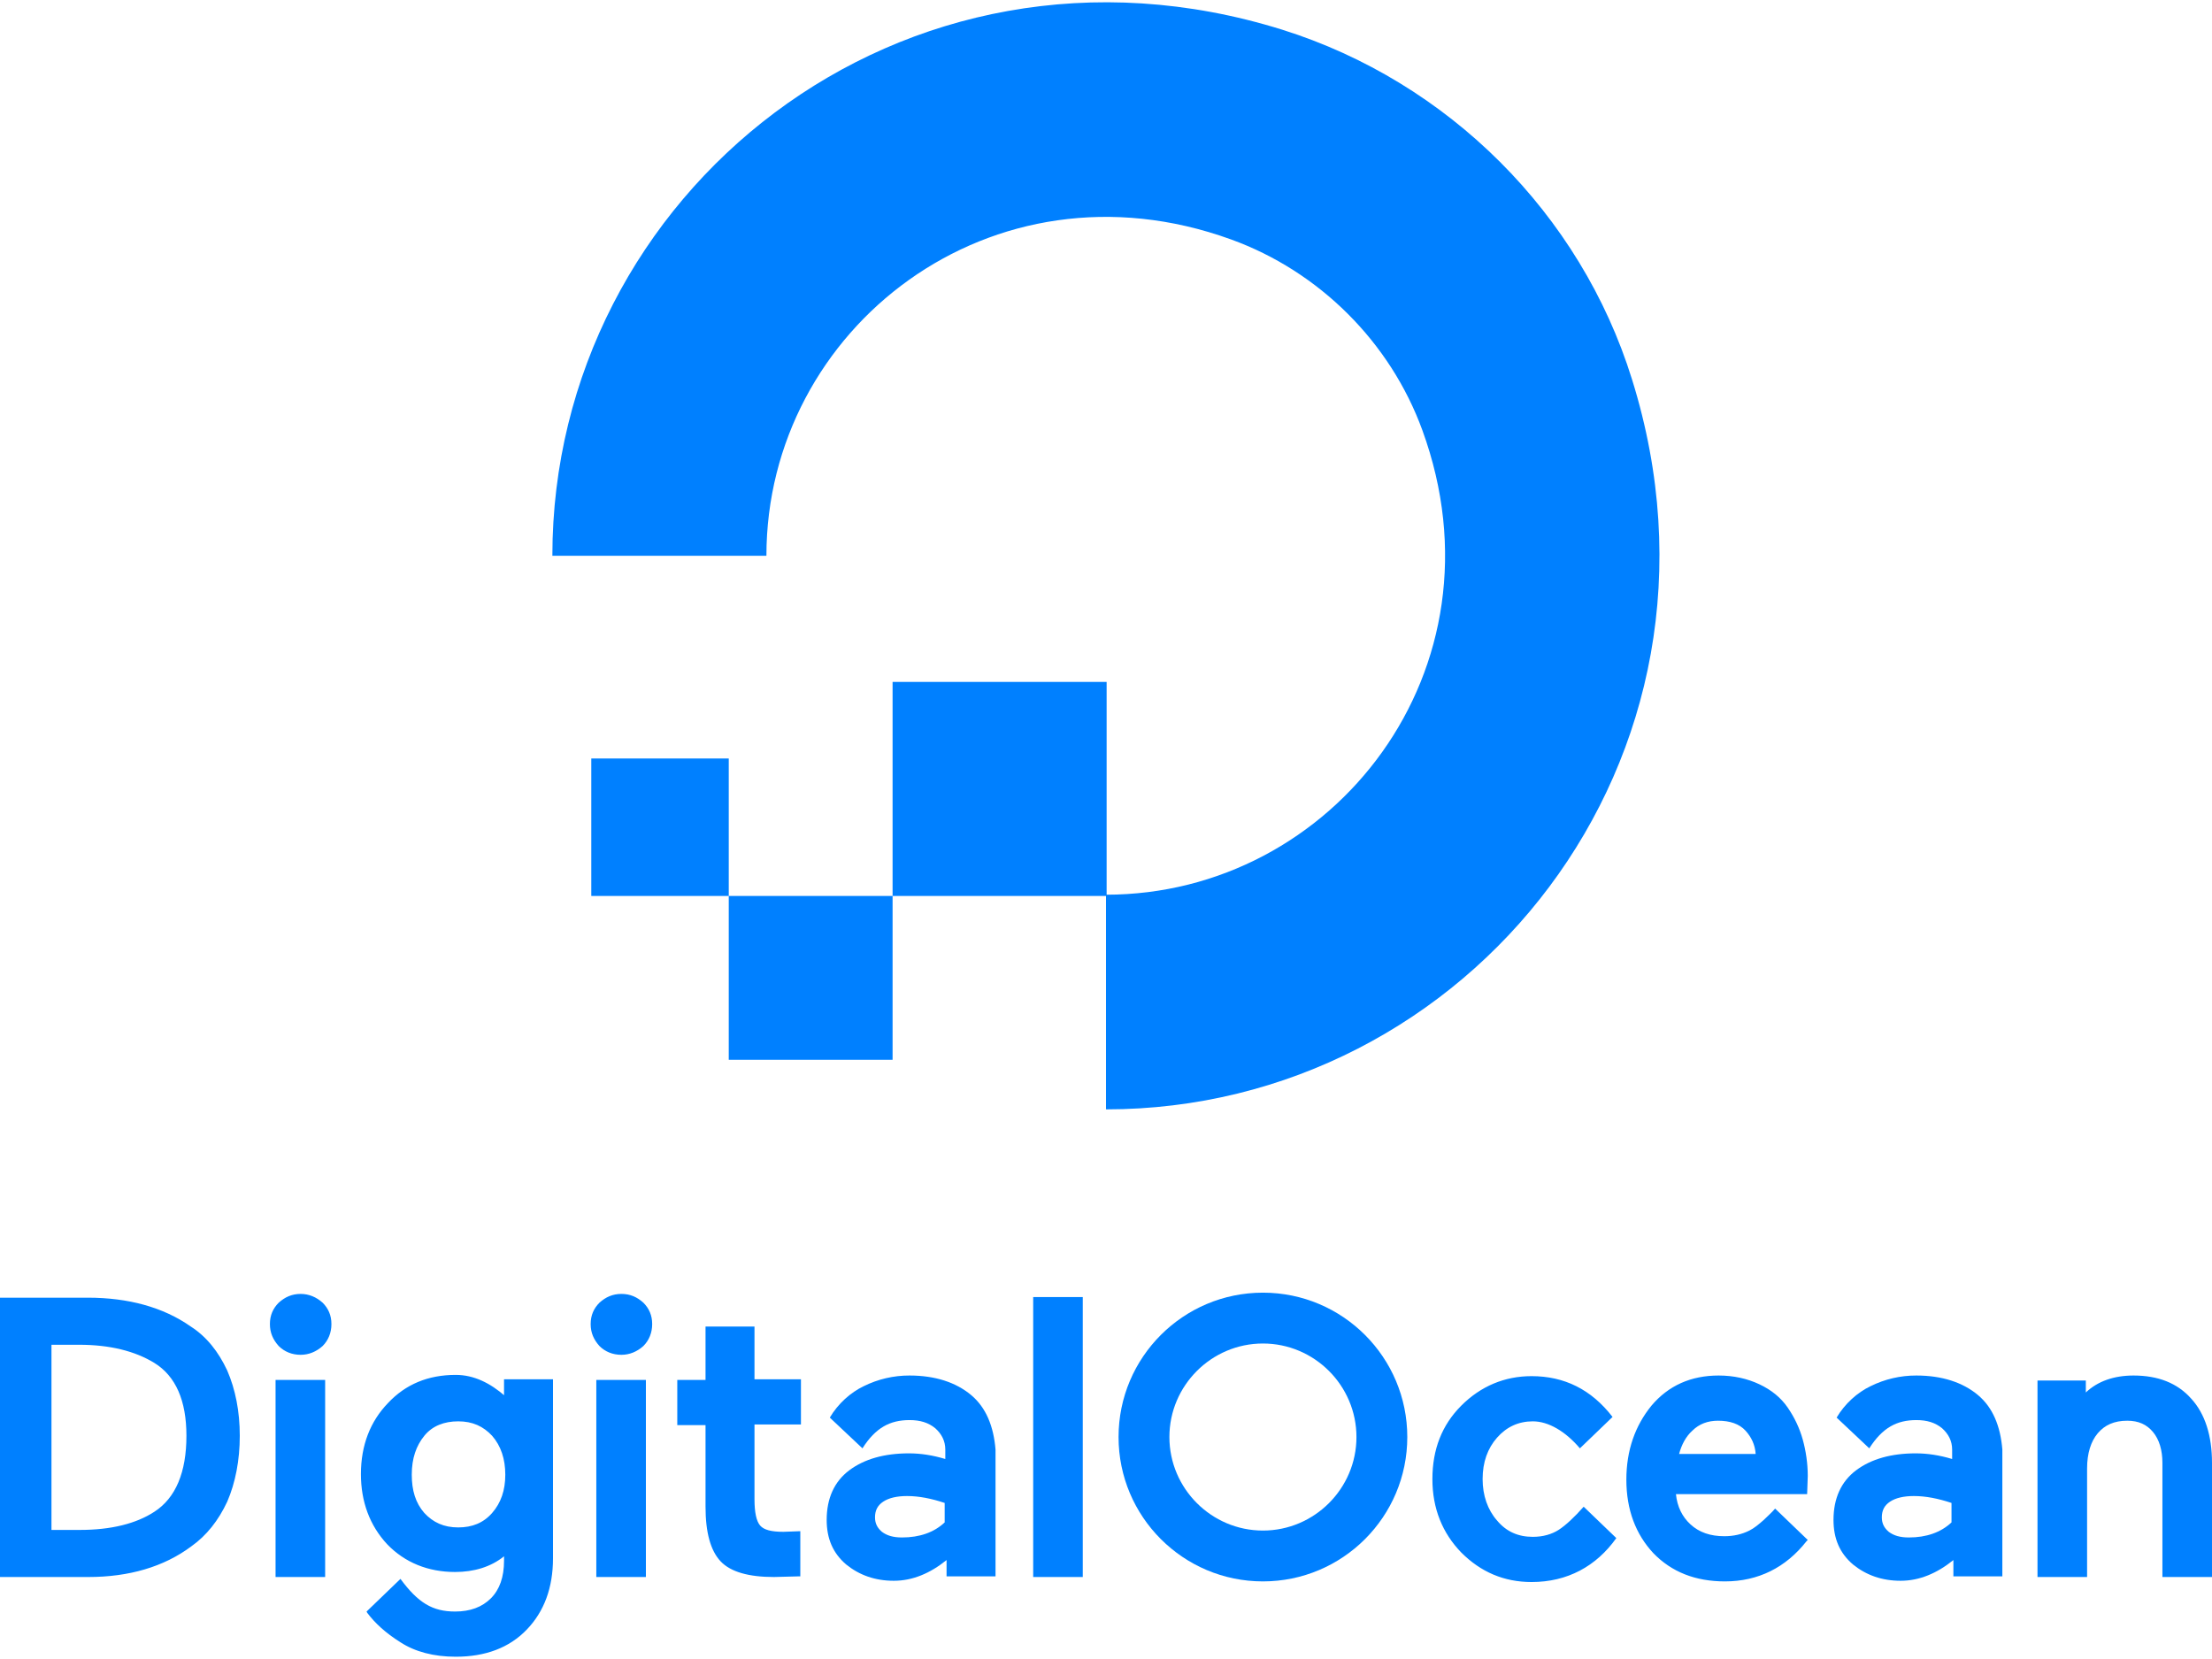
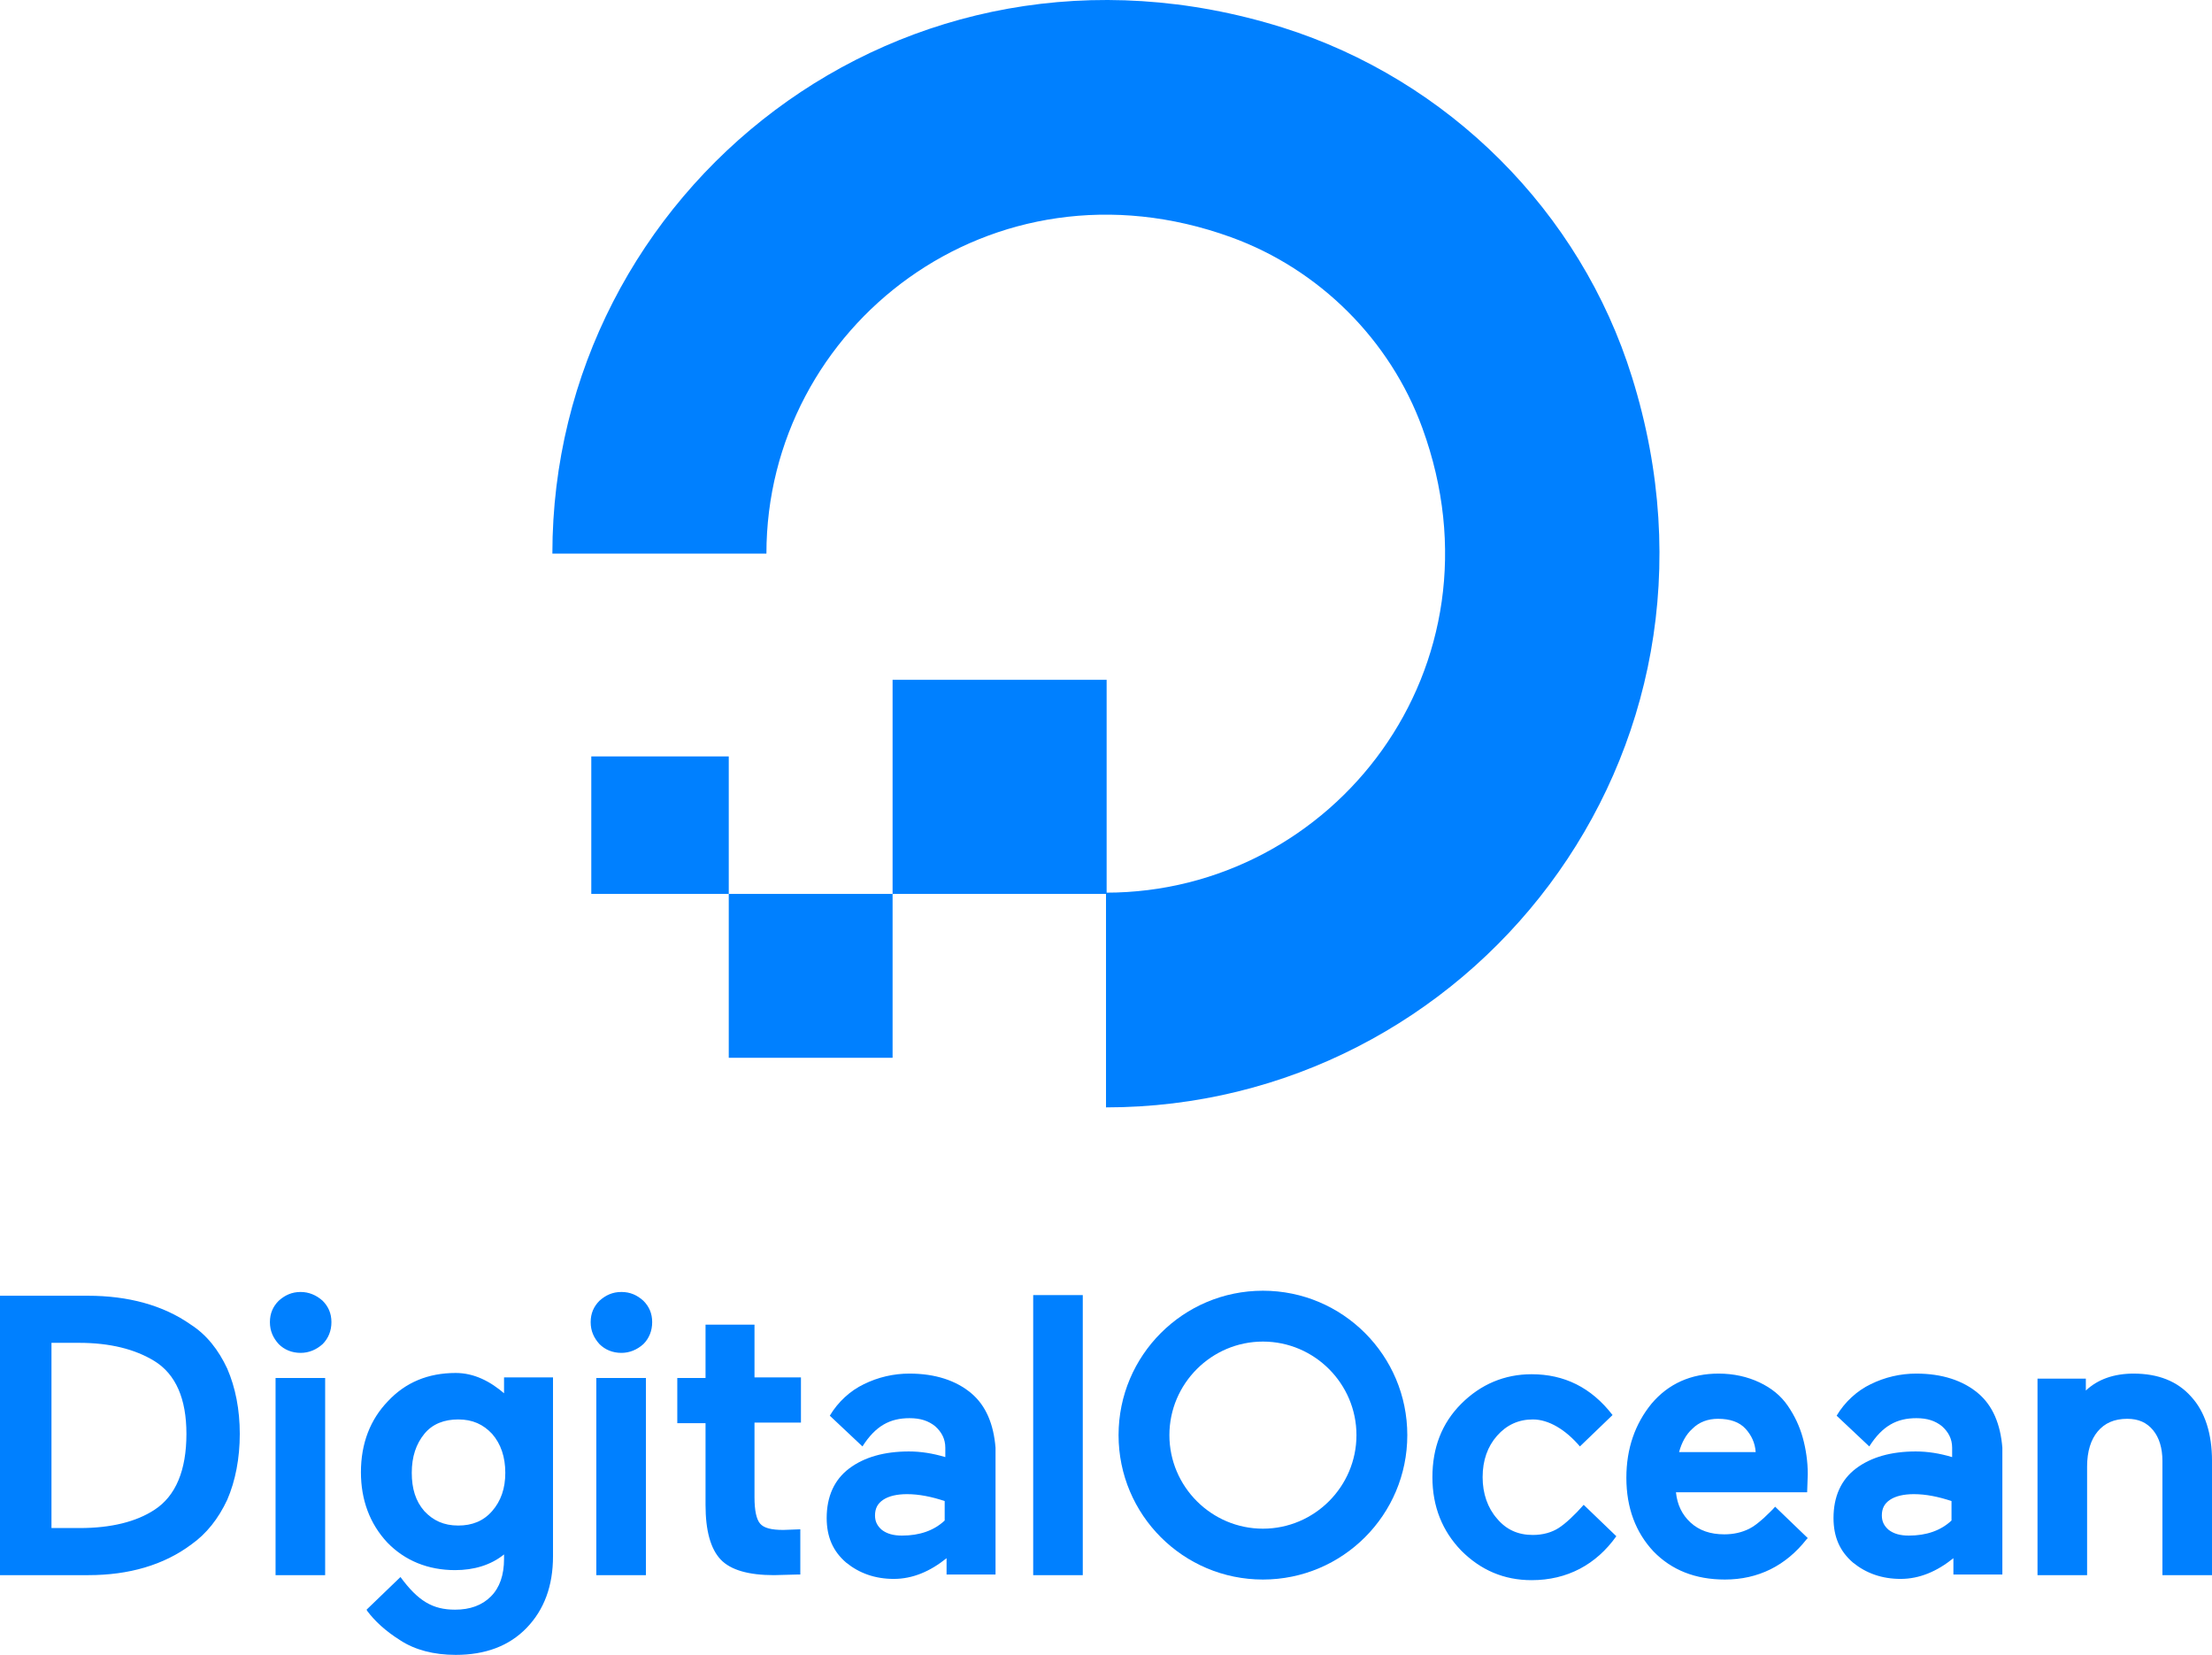
- <svg xmlns="http://www.w3.org/2000/svg" xmlns:xlink="http://www.w3.org/1999/xlink" viewBox="0 0 256 191.473" width="256" height="192">
-   <g transform="matrix(.726447 0 0 .726447 -.581158 -32.78097)" fill="#0080ff">
+ <svg xmlns="http://www.w3.org/2000/svg" xmlns:xlink="http://www.w3.org/1999/xlink" viewBox="0 0 256 191.473">
+   <g fill="#0080ff" transform="matrix(.72645 0 0 .72645 -.581 -32.781)">
    <path d="M177 221.5v-34.2c36.2 0 64.3-35.9 50.4-74-5.1-14-16.4-25.3-30.5-30.4-38.1-13.8-74 14.2-74 50.4H88.8c0-57.7 55.8-102.7 116.3-83.8 26.4 8.3 47.5 29.3 55.7 55.7 18.9 60.5-26.1 116.3-83.8 116.3z" />
-     <path d="M143 187.5v-34.1h34.1v34.1zm-26.1 26.1v-26.1H143v26.1zm0-26.1H95v-21.9h21.9v21.9z" fill-rule="evenodd" />
+     <path fill-rule="evenodd" d="M143 187.5v-34.1h34.1v34.1zm-26.1 26.1v-26.1H143v26.1zm0-26.1H95v-21.9h21.9v21.9z" />
    <path d="M31.2 256.1c-4.4-3.1-10-4.6-16.4-4.6H.8V296h14.1c6.4 0 12-1.6 16.4-4.9 2.4-1.7 4.3-4.1 5.7-7.1 1.3-3 2-6.6 2-10.5s-.7-7.4-2-10.4c-1.4-3-3.3-5.4-5.8-7zM9 259h4.4c4.9 0 8.9 1 12 2.9 3.4 2.1 5.1 6 5.1 11.6 0 5.8-1.7 9.9-5.1 12.1-2.9 1.9-6.9 2.9-11.9 2.9H9V259zm39.7-8.1c-1.4 0-2.5.5-3.5 1.4-.9.9-1.4 2-1.4 3.4s.5 2.5 1.4 3.5c.9.9 2.1 1.4 3.5 1.4 1.3 0 2.5-.5 3.5-1.4.9-.9 1.4-2.1 1.4-3.5s-.5-2.5-1.4-3.4c-1-.9-2.2-1.4-3.5-1.4zm-4 13.7h7.9V296h-7.9zm36.6 2.6c-2.4-2.1-5-3.4-7.9-3.4-4.4 0-8 1.5-10.8 4.5-2.8 2.9-4.3 6.7-4.3 11.3 0 4.4 1.4 8.2 4.2 11.2 2.8 2.9 6.5 4.4 10.8 4.4 3 0 5.7-.8 7.8-2.5v.7c0 2.6-.7 4.6-2.1 6s-3.3 2.1-5.7 2.1c-3.6 0-5.9-1.4-8.7-5.2l-5.4 5.2.1.2c1.2 1.6 2.9 3.2 5.3 4.7 2.3 1.5 5.3 2.3 8.8 2.3 4.7 0 8.5-1.4 11.3-4.3s4.2-6.7 4.2-11.4v-28.5h-7.8v2.7zm-2.1 18.6c-1.4 1.6-3.2 2.3-5.4 2.3-2.3 0-4-.8-5.4-2.3-1.4-1.6-2-3.6-2-6.1 0-2.6.7-4.6 2-6.2s3.2-2.3 5.4-2.3c2.3 0 4 .8 5.4 2.3 1.4 1.6 2.1 3.7 2.1 6.2s-.7 4.5-2.1 6.1zm16.6-21.2h7.9V296h-7.9zm4-13.7c-1.4 0-2.5.5-3.5 1.4-.9.9-1.4 2-1.4 3.4s.5 2.5 1.4 3.5c.9.9 2.1 1.4 3.5 1.4 1.3 0 2.5-.5 3.5-1.4.9-.9 1.4-2.1 1.4-3.5s-.5-2.5-1.4-3.4c-1-.9-2.1-1.4-3.5-1.4zm21.2 5.2h-7.8v8.5h-4.5v7.2h4.5v13c0 4.1.8 7 2.4 8.7s4.5 2.5 8.5 2.5l3.8-.1h.4v-7.2l-2.7.1c-1.9 0-3.1-.3-3.7-1s-.9-2.1-.9-4.2v-11.9h7.4v-7.2H121v-8.4zm44.4-4.7h7.9V296h-7.9zm87.7 33.4c-1.4 1.6-2.9 3-4 3.7s-2.5 1.1-4.1 1.1c-2.3 0-4.2-.8-5.7-2.6-1.5-1.7-2.3-4-2.3-6.6 0-2.7.8-4.9 2.3-6.6s3.4-2.6 5.7-2.6c2.5 0 5.2 1.6 7.5 4.3l5.2-5c-3.4-4.4-7.7-6.5-12.9-6.5-4.3 0-8.1 1.6-11.2 4.7s-4.6 7-4.6 11.7 1.6 8.6 4.6 11.7c3.1 3.1 6.8 4.7 11.2 4.7 5.7 0 10.3-2.5 13.5-7l-5.2-5zm32.5-15.8c-1.1-1.6-2.6-2.8-4.5-3.7s-4.1-1.4-6.5-1.4c-4.4 0-8 1.6-10.7 4.8-2.6 3.2-4 7.1-4 11.8 0 4.8 1.5 8.7 4.3 11.7 2.9 3 6.7 4.5 11.4 4.5 5.3 0 9.7-2.2 13-6.4l.2-.2-5.2-5c-.5.6-1.2 1.2-1.8 1.8-.8.7-1.5 1.3-2.3 1.7-1.2.6-2.5.9-4 .9-2.2 0-4-.6-5.4-1.9-1.3-1.2-2.1-2.8-2.3-4.8h20.9l.1-2.9c0-2-.3-4-.8-5.8s-1.3-3.5-2.4-5.1zm-17.3 7.4c.4-1.5 1.1-2.8 2.1-3.7 1.1-1.1 2.5-1.6 4.1-1.6 1.9 0 3.4.5 4.4 1.6.9 1 1.5 2.2 1.6 3.7h-12.2z" />
-     <use xlink:href="#A" />
+     <use xlink:href="#a" />
    <path d="M349.9 267.6c-2.2-2.5-5.3-3.7-9.2-3.7-3.1 0-5.7.9-7.6 2.7v-1.9h-7.7V296h7.9v-17.3c0-2.4.6-4.3 1.7-5.6s2.6-2 4.7-2c1.8 0 3.1.6 4.1 1.8s1.5 2.9 1.5 4.9V296h7.9v-18.2c0-4.3-1.1-7.8-3.3-10.2z" />
-     <use xlink:href="#A" x="-160.4" />
+     <use xlink:href="#a" x="-160.4" />
    <path d="M202 296.7c-12.7 0-23-10.3-23-23s10.3-23 23-23 23 10.3 23 23-10.3 23-23 23zm0-37.9c-8.2 0-14.9 6.7-14.9 14.9s6.7 14.9 14.9 14.9 14.9-6.7 14.9-14.9-6.7-14.9-14.9-14.9z" />
  </g>
  <defs>
-     <path id="A" d="M315.9 267c-2.4-2-5.7-3.1-9.8-3.1a16.33 16.33 0 0 0-7.3 1.7c-2.1 1-4.1 2.8-5.4 5l.1.1 5.1 4.8c2.1-3.3 4.4-4.5 7.5-4.5 1.7 0 3 .4 4.1 1.3 1 .9 1.6 2 1.6 3.4v1.5c-2-.6-3.9-.9-5.8-.9-3.9 0-7.1.9-9.5 2.7s-3.6 4.5-3.6 7.9c0 3 1 5.3 3.1 7.1 2.1 1.7 4.6 2.6 7.6 2.6s5.8-1.2 8.4-3.3v2.6h7.8v-20.2c-.3-3.7-1.5-6.7-3.9-8.7zm-14 17c.9-.6 2.2-.9 3.8-.9 1.9 0 3.9.4 6 1.1v3.1c-1.7 1.6-4 2.4-6.8 2.4-1.4 0-2.4-.3-3.2-.9-.7-.6-1.1-1.3-1.1-2.3 0-1.1.4-1.9 1.3-2.5z" />
+     <path id="a" d="M315.9 267c-2.4-2-5.7-3.1-9.8-3.1a16.33 16.33 0 0 0-7.3 1.7c-2.1 1-4.1 2.8-5.4 5l.1.1 5.1 4.8c2.1-3.3 4.4-4.5 7.5-4.5 1.7 0 3 .4 4.1 1.3 1 .9 1.6 2 1.6 3.4v1.5c-2-.6-3.9-.9-5.8-.9-3.9 0-7.1.9-9.5 2.7s-3.6 4.5-3.6 7.9c0 3 1 5.3 3.1 7.1 2.1 1.7 4.6 2.6 7.6 2.6s5.8-1.2 8.4-3.3v2.6h7.8v-20.2c-.3-3.7-1.5-6.7-3.9-8.7zm-14 17c.9-.6 2.2-.9 3.8-.9 1.9 0 3.9.4 6 1.1v3.1c-1.7 1.6-4 2.4-6.8 2.4-1.4 0-2.4-.3-3.2-.9-.7-.6-1.1-1.3-1.1-2.3 0-1.1.4-1.9 1.3-2.5z" />
  </defs>
</svg>
